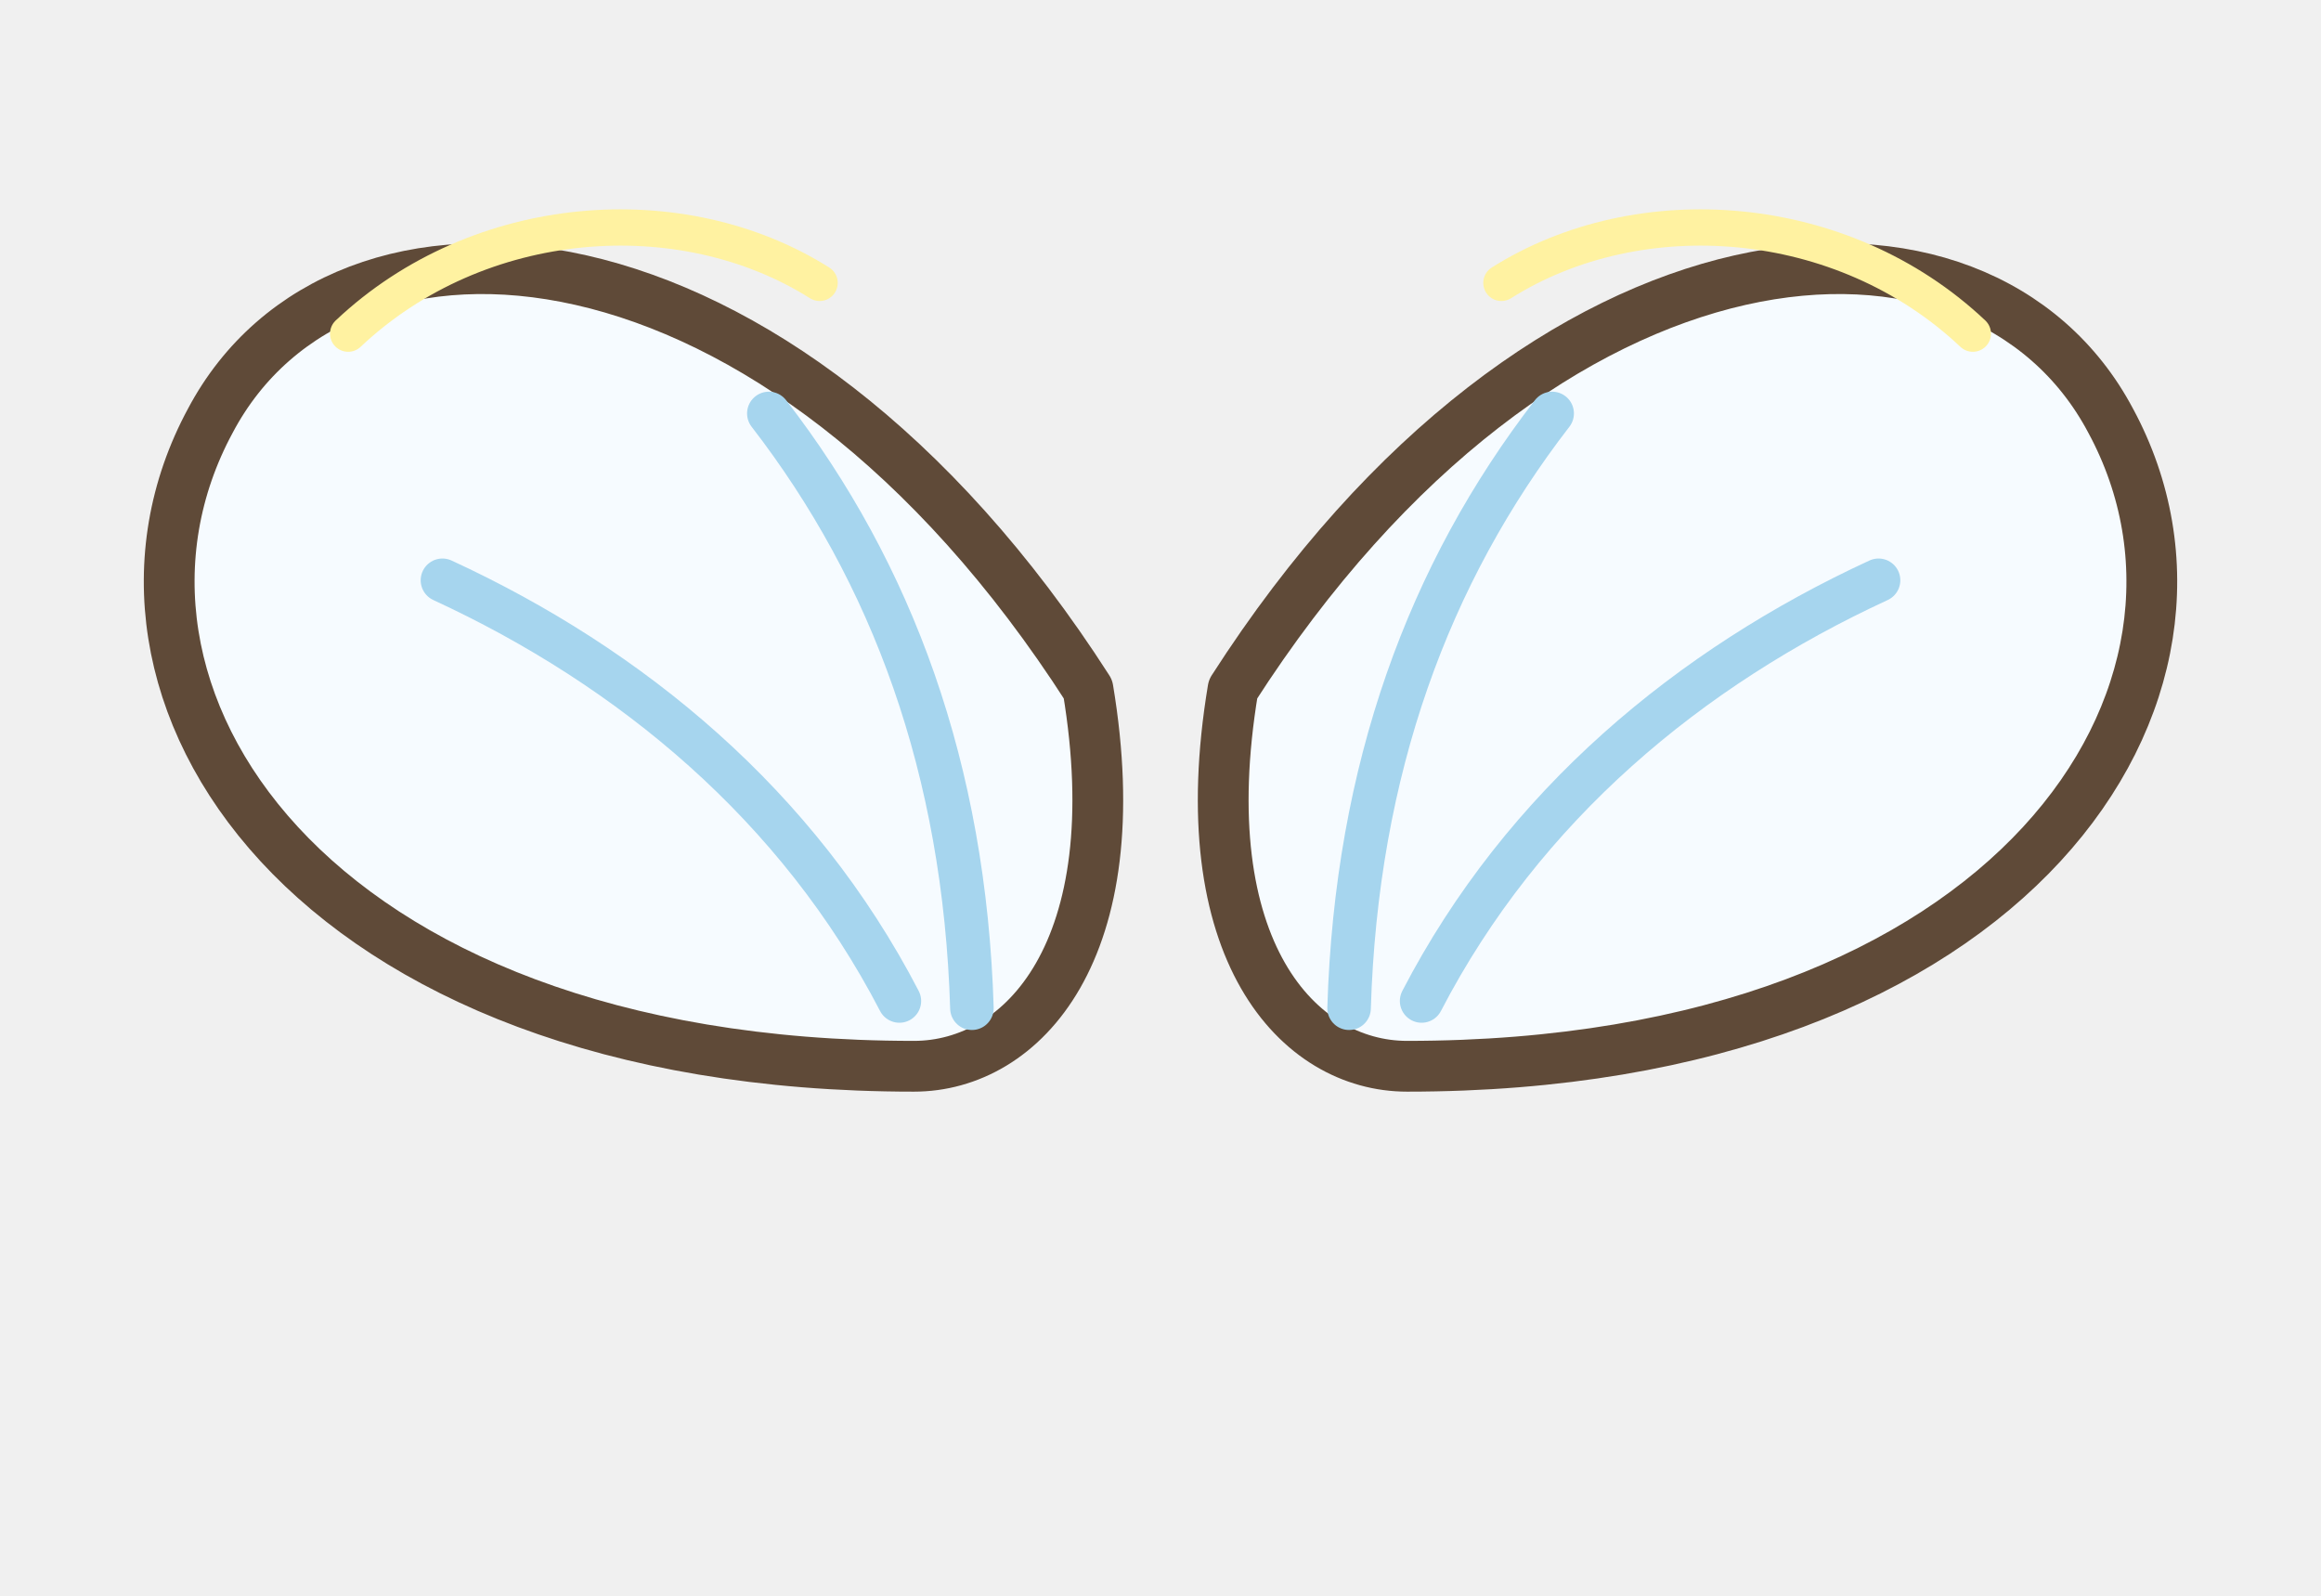
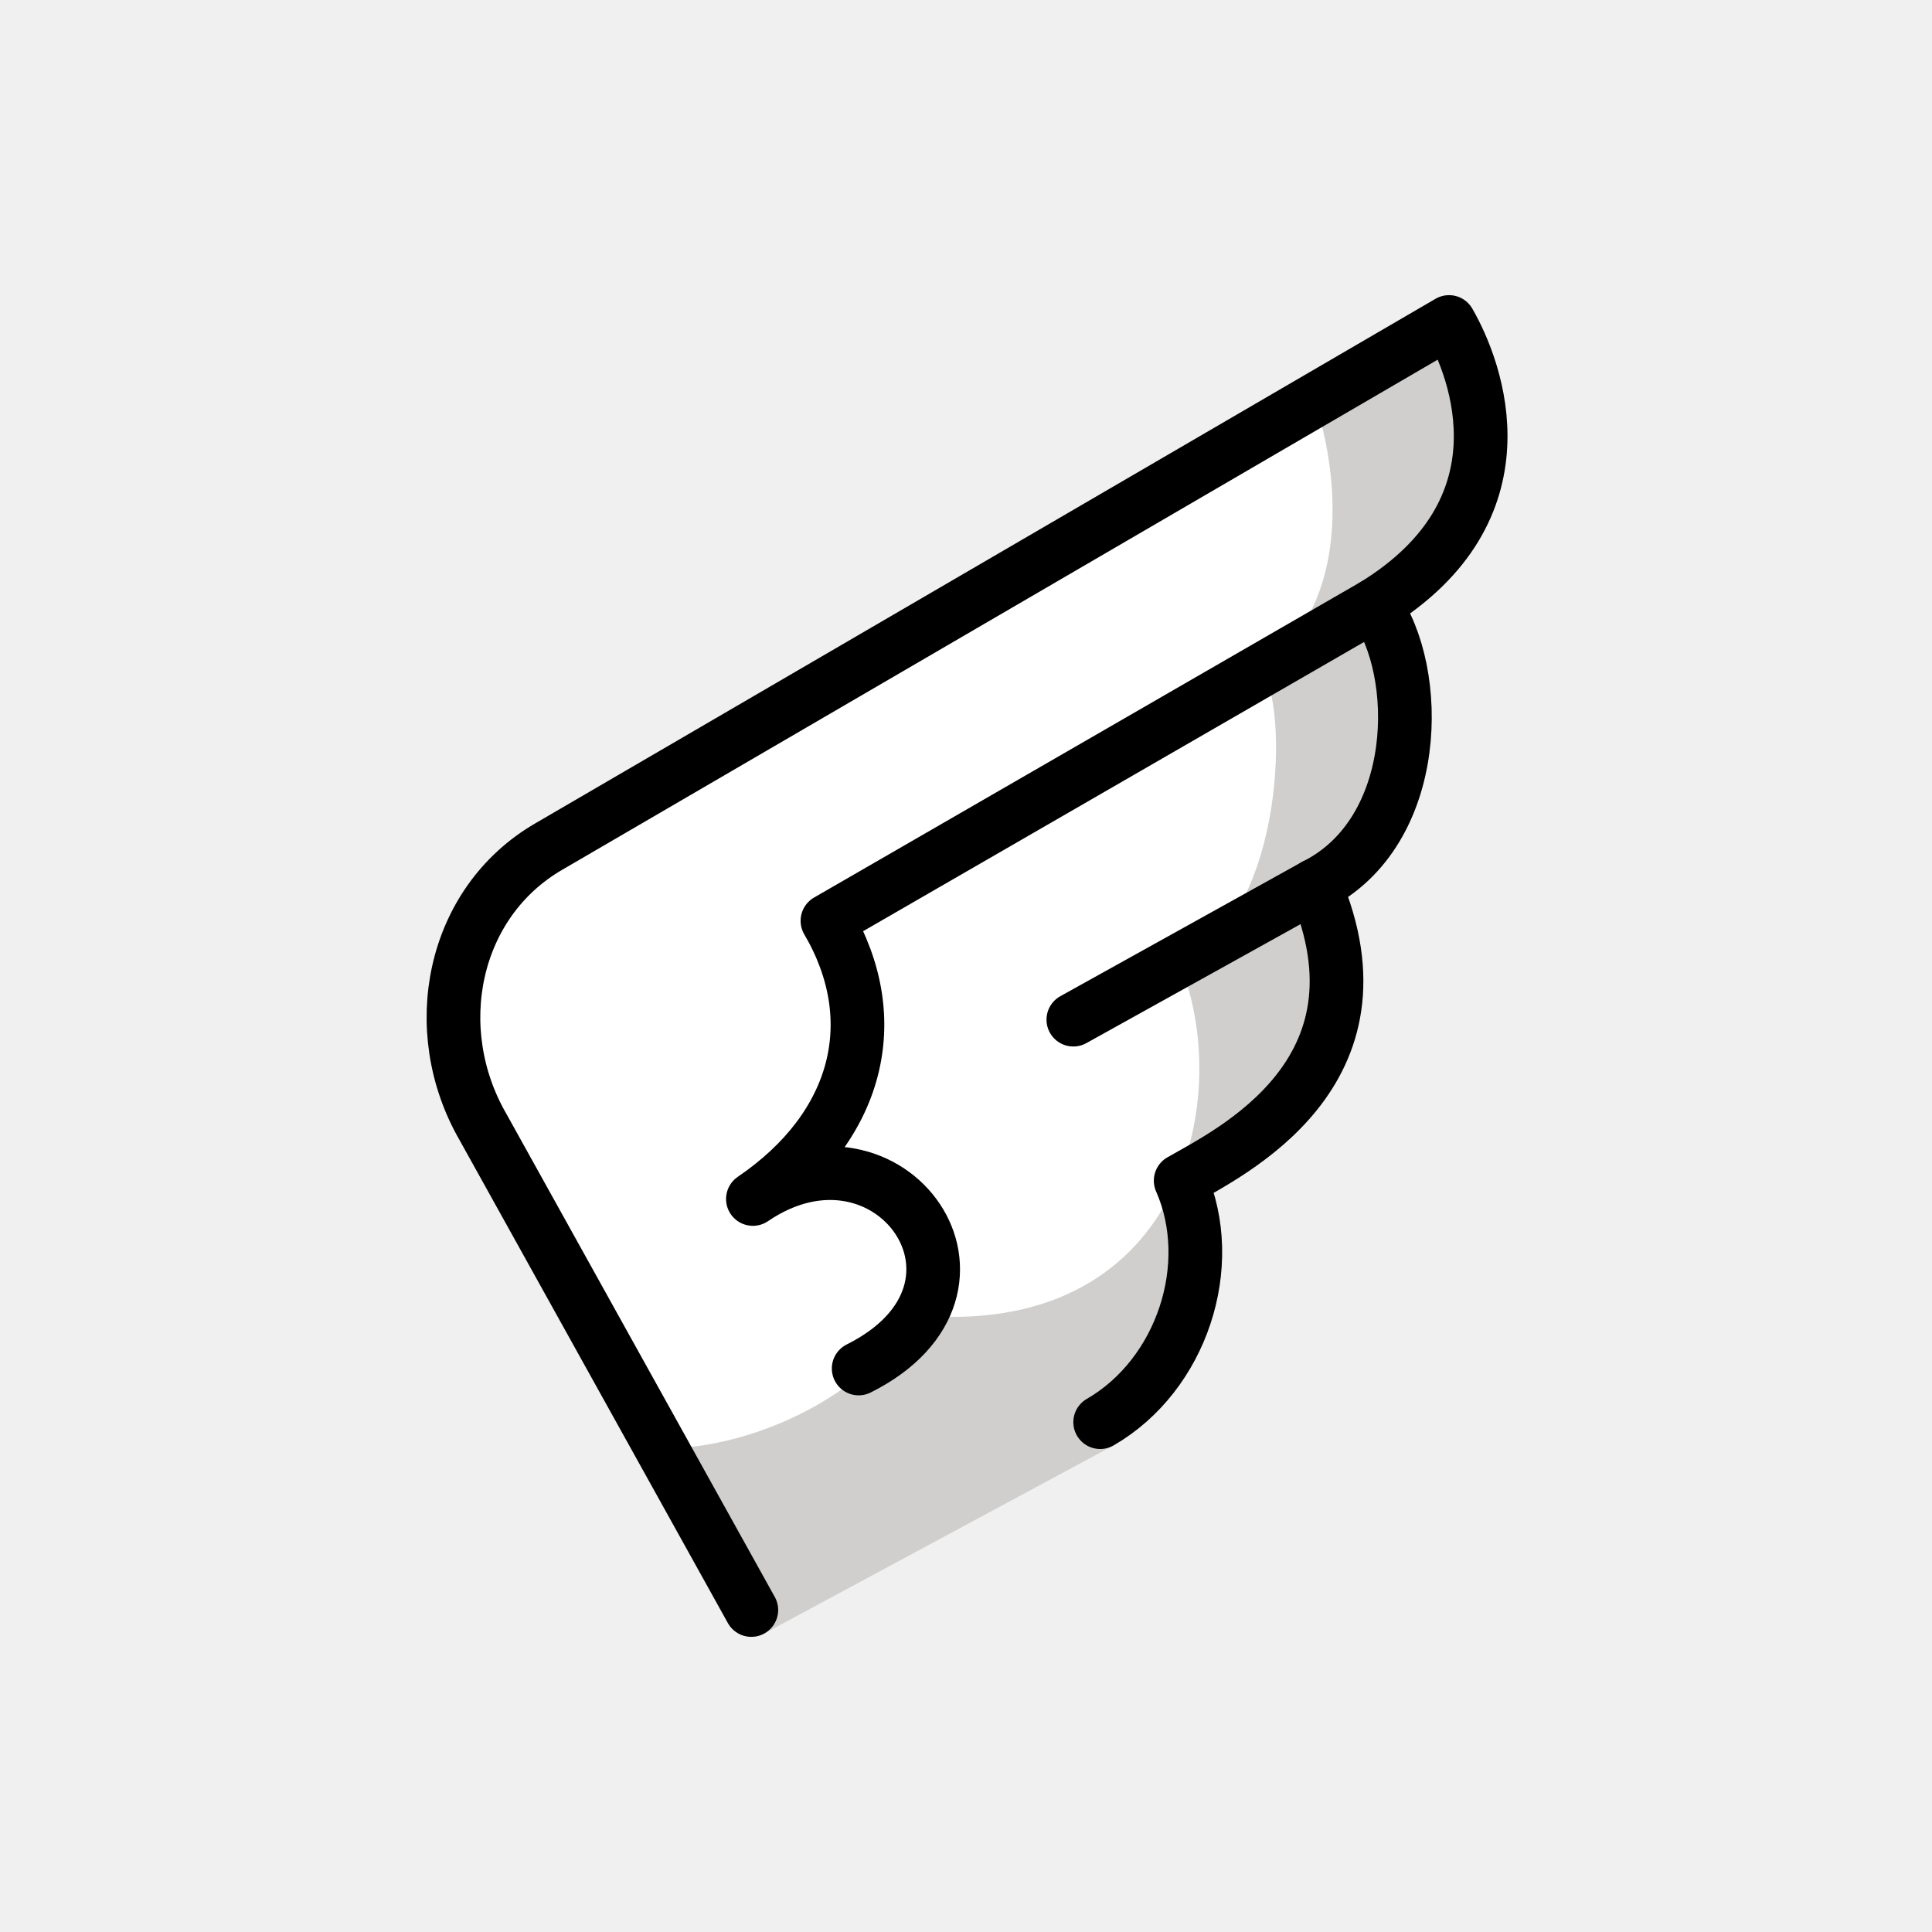
- <svg xmlns="http://www.w3.org/2000/svg" viewBox="0 0 320 220" role="img" aria-label="angel wing">
-   <g fill="none" stroke="#5f4a38" stroke-width="7" stroke-linecap="round" stroke-linejoin="round">
-     <path fill="#f6fbff" d="M150 95C107 28 47 24 29 58 9 95 42 147 126 147c15 0 30-16 24-52z" />
-     <path fill="#f6fbff" d="M170 95c43-67 103-71 121-37 20 37-13 89-97 89-15 0-30-16-24-52z" />
-     <path stroke="#a6d5ee" stroke-width="6" d="M61 80c26 12 49 31 63 58M106 57c17 22 27 49 28 82M259 80c-26 12-49 31-63 58M214 57c-17 22-27 49-28 82" />
-     <path stroke="#fff2a1" stroke-width="5" d="M113 39c-19-12-47-10-65 7M207 39c19-12 47-10 65 7" />
+ <svg xmlns="http://www.w3.org/2000/svg" id="emoji" viewBox="0 0 72 72">
+   <g id="color">
+     <path fill="#d0cfce" stroke="#d0cfce" stroke-linecap="round" stroke-linejoin="round" stroke-width="2" d="m51.21,22.55c1.79,2.45,1.79,8.45-2.21,10.45.57,1.33.81,2.51.81,3.56,0,4.49-4.34,6.59-5.81,7.44,1.39,3.14.04,7.24-3,9l-13,7-10-18c-2.09-3.63-1.16-8.37,2.47-10.46L54,12c1.05,1.81,3,7-2.79,10.55Z" />
+     <path fill="#fff" d="m18,42l6.663,11.983c3.337.017,7.62-1.945,9.336-4.983,10,1,12-8,10-13,4-2,4-10,3-11,4-3,2.421-8.895,2-10l-29,17c-3.63,2.1-4.09,6.37-2,10Z" />
+   </g>
+   <g id="line">
+     <path fill="none" stroke="#000" stroke-linecap="round" stroke-linejoin="round" stroke-width="2" d="m51.209,22.553c1.79,2.447,1.79,8.447-2.209,10.447l-9,5" />
+     <path fill="none" stroke="#000" stroke-linecap="round" stroke-linejoin="round" stroke-width="2" d="m41,53c3.043-1.757,4.386-5.856,3-9h0c1.814-1.047,8-4,5-11" />
+     <path fill="none" stroke="#000" stroke-linecap="round" stroke-linejoin="round" stroke-width="2" d="m32,51c6-3,1.153-9.785-3.942-6.317,3.942-2.683,4.942-6.683,2.778-10.367l20.374-11.763c5.79-3.553,3.838-8.739,2.791-10.553L20.468,31.539c-3.628,2.095-4.563,6.833-2.468,10.461l10,18" />
  </g>
</svg>
